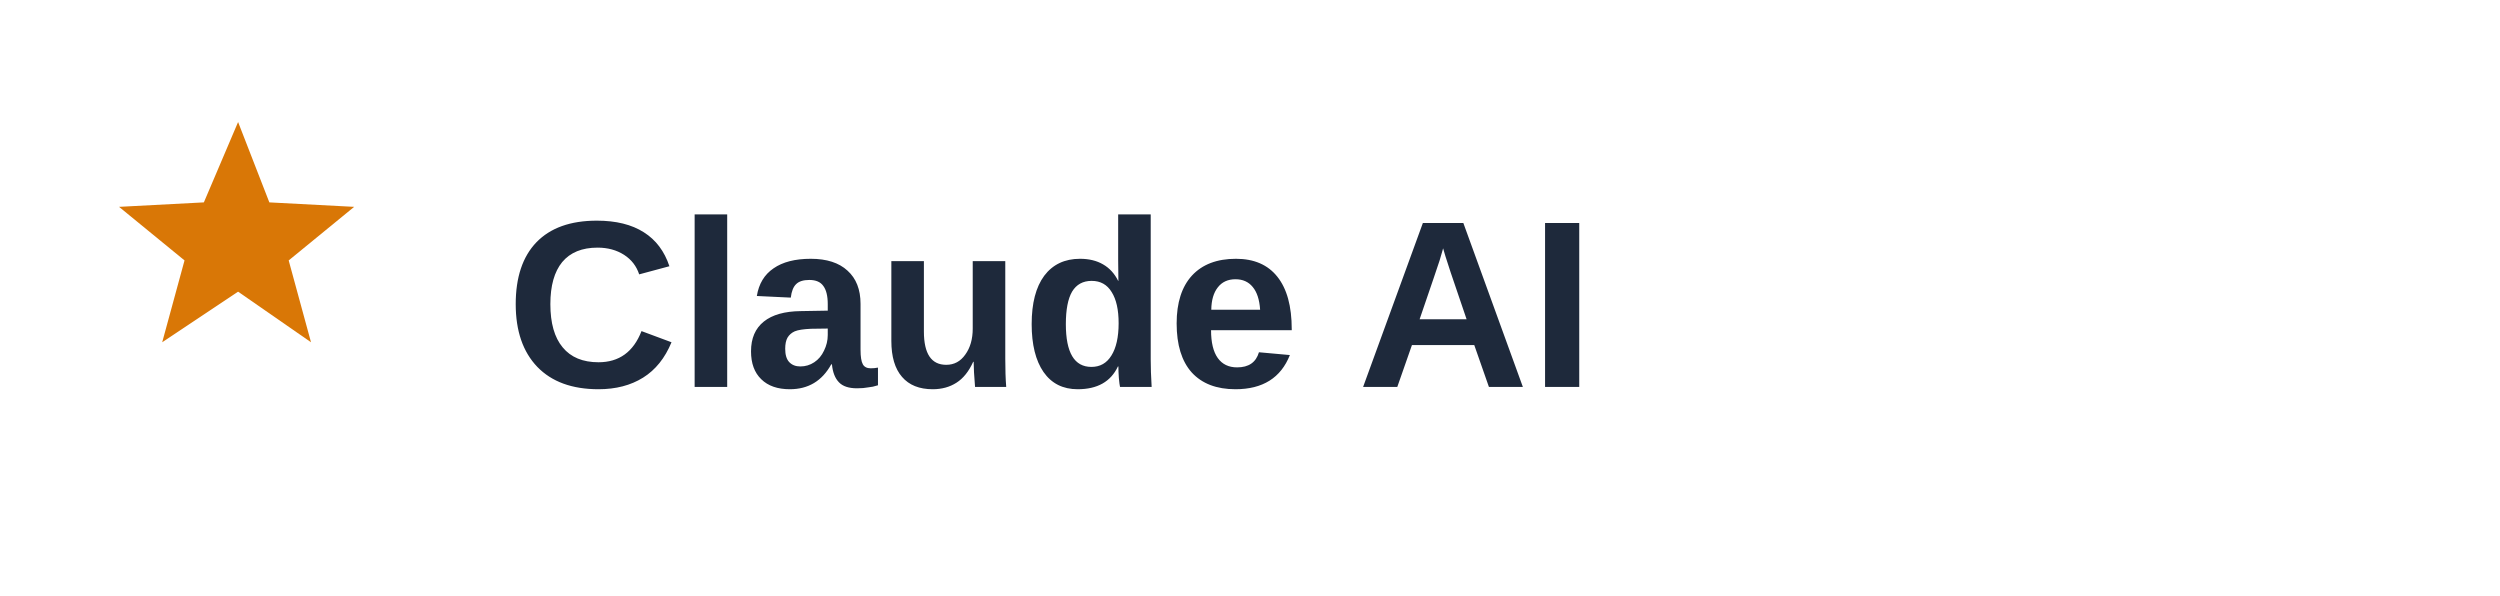
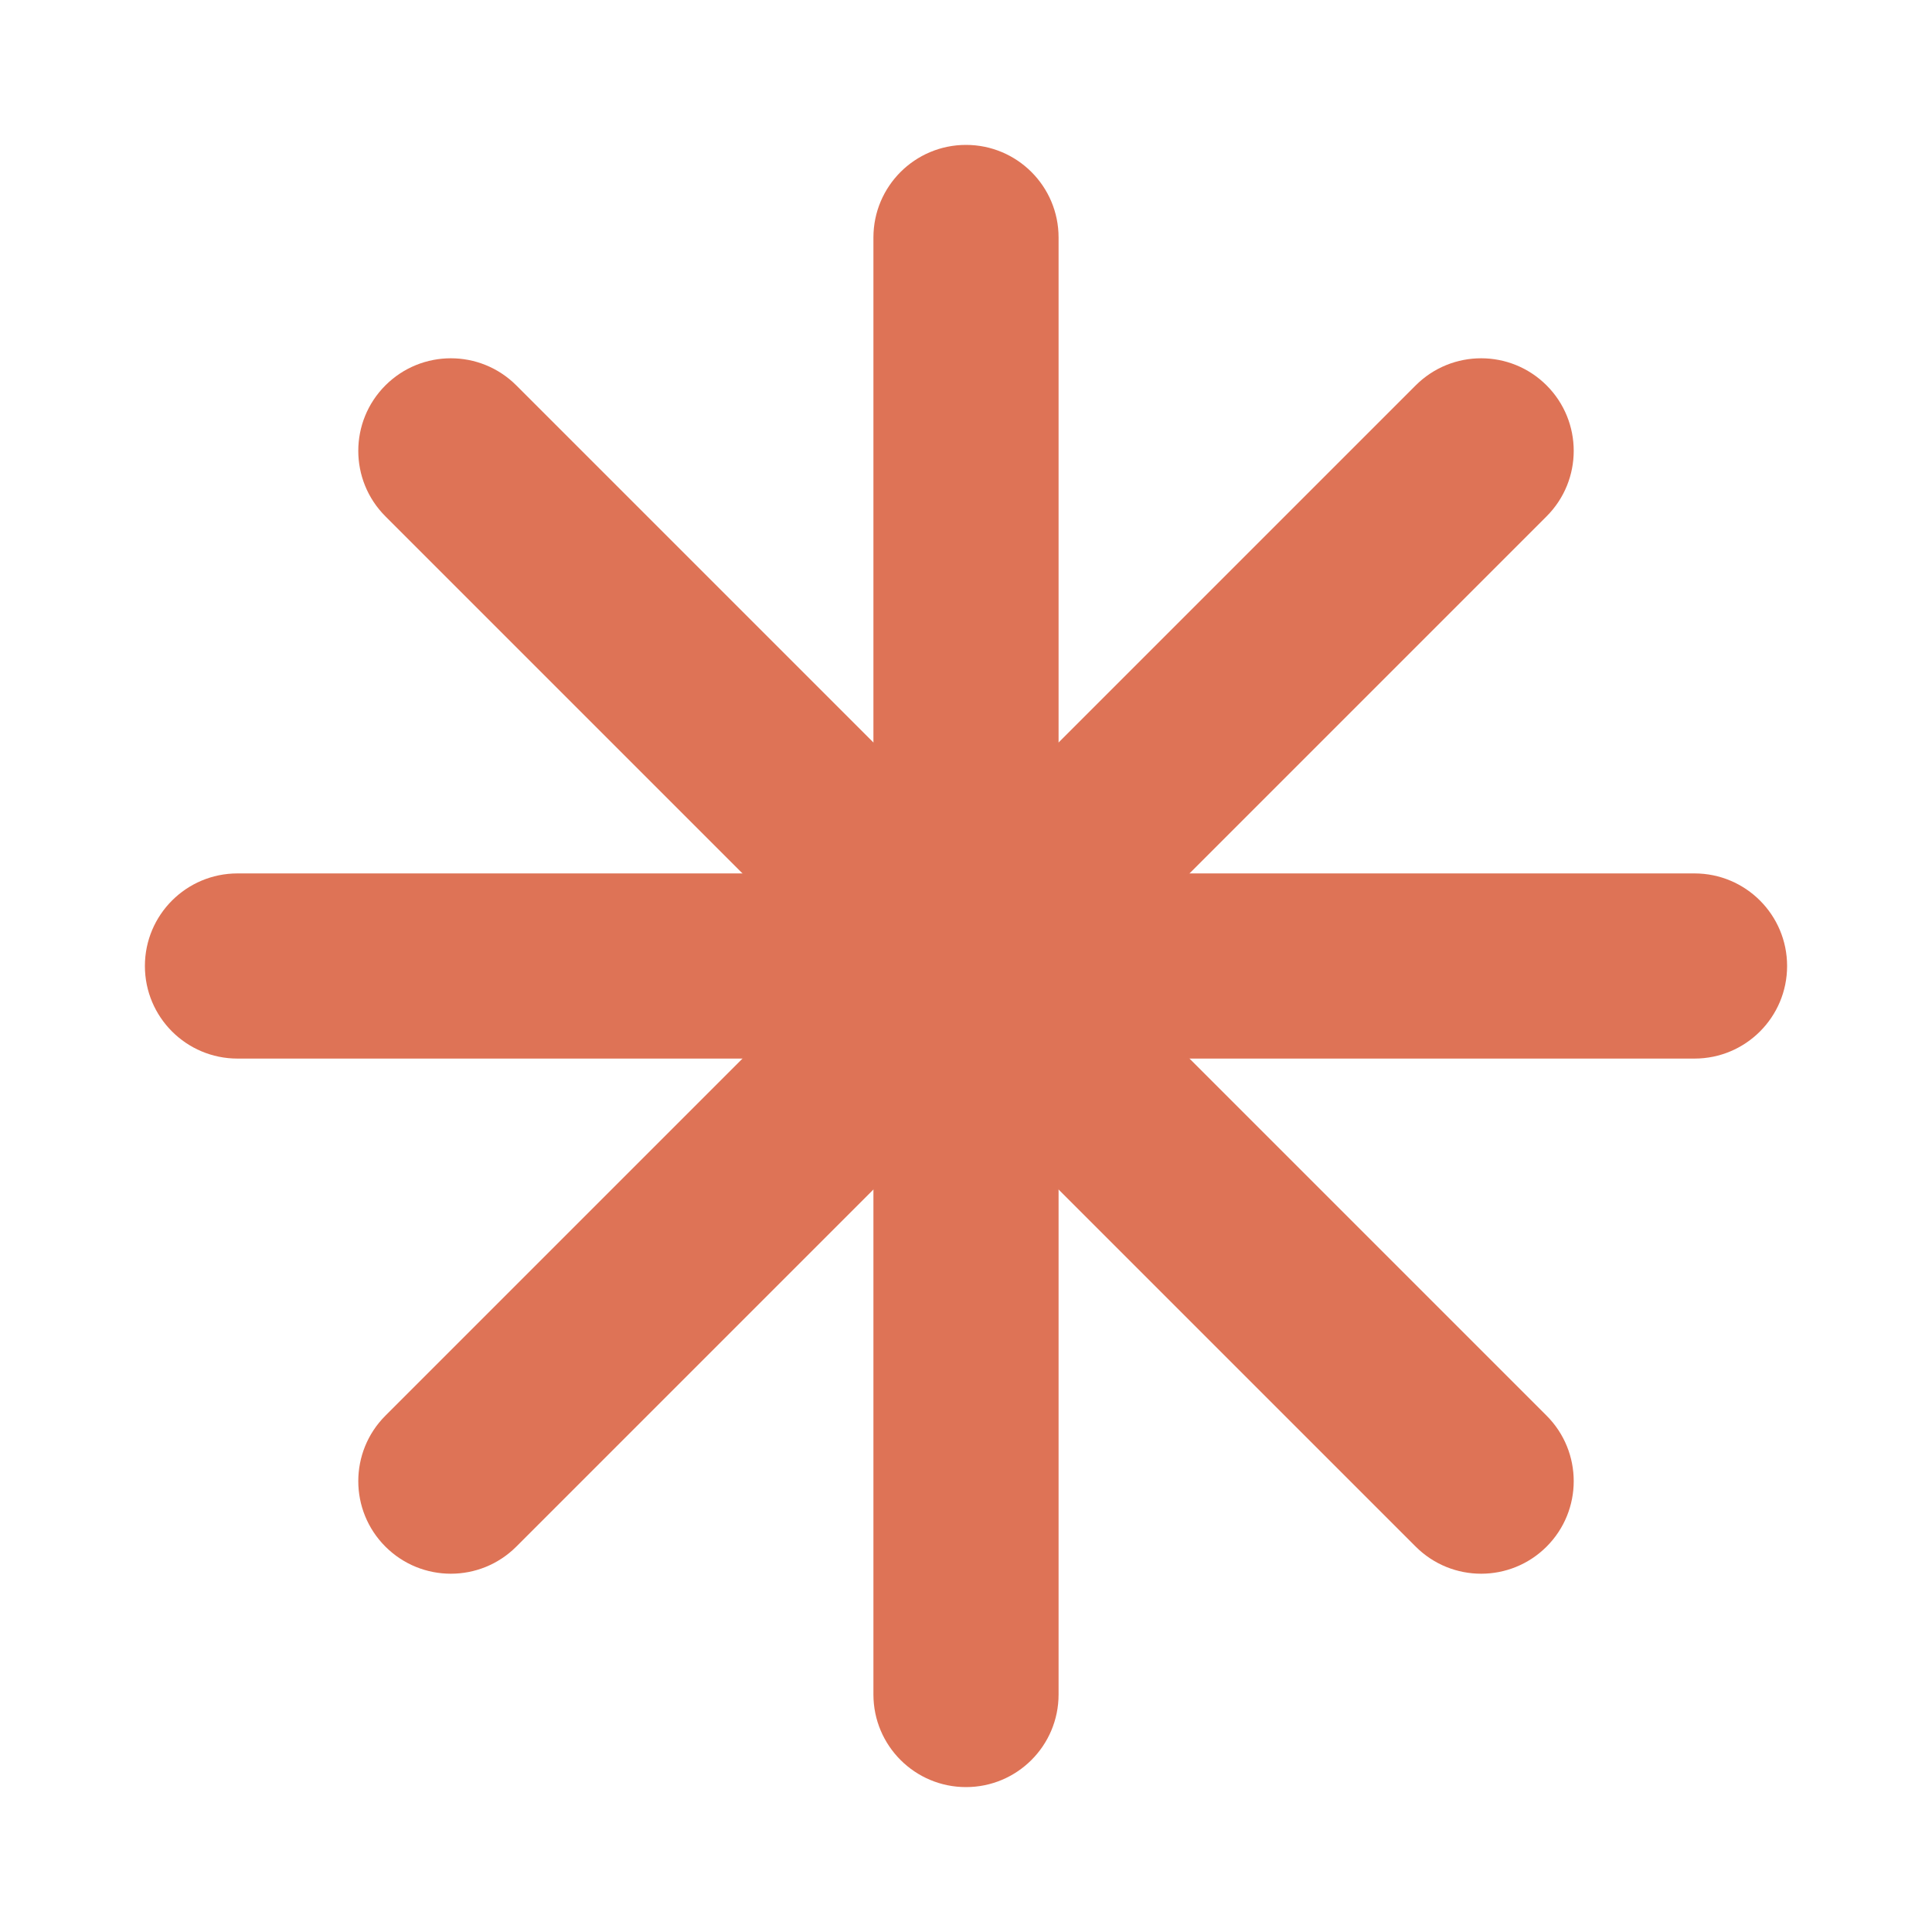
- <svg xmlns="http://www.w3.org/2000/svg" role="img" viewBox="0 0 168 40" width="168" height="40" aria-label="Claude AI">
-   <g transform="translate(2,6)">
-     <path fill="#D97706" d="M14 2.2l2.1 5.4 5.7.3-4.4 3.6 1.5 5.5L14 13.6 8.9 17l1.5-5.5L6 7.9l5.7-.3z" />
+ <svg xmlns="http://www.w3.org/2000/svg" viewBox="0 0 24 24" width="24" height="24" role="img" aria-label="Claude AI">
+   <g fill="#DE7356" transform="translate(12 12)">
+     <rect x="-1.15" y="-10.2" width="2.3" height="20.4" rx="1.15" />
+     <rect x="-1.15" y="-10.2" width="2.3" height="20.4" rx="1.15" transform="rotate(45)" />
+     <rect x="-1.15" y="-10.2" width="2.3" height="20.4" rx="1.15" transform="rotate(90)" />
+     <rect x="-1.15" y="-10.2" width="2.3" height="20.4" rx="1.15" transform="rotate(135)" />
  </g>
-   <text x="34" y="26" fill="#1E293B" font-family="Arial, Helvetica, sans-serif" font-size="16" font-weight="700">Claude AI</text>
</svg>
